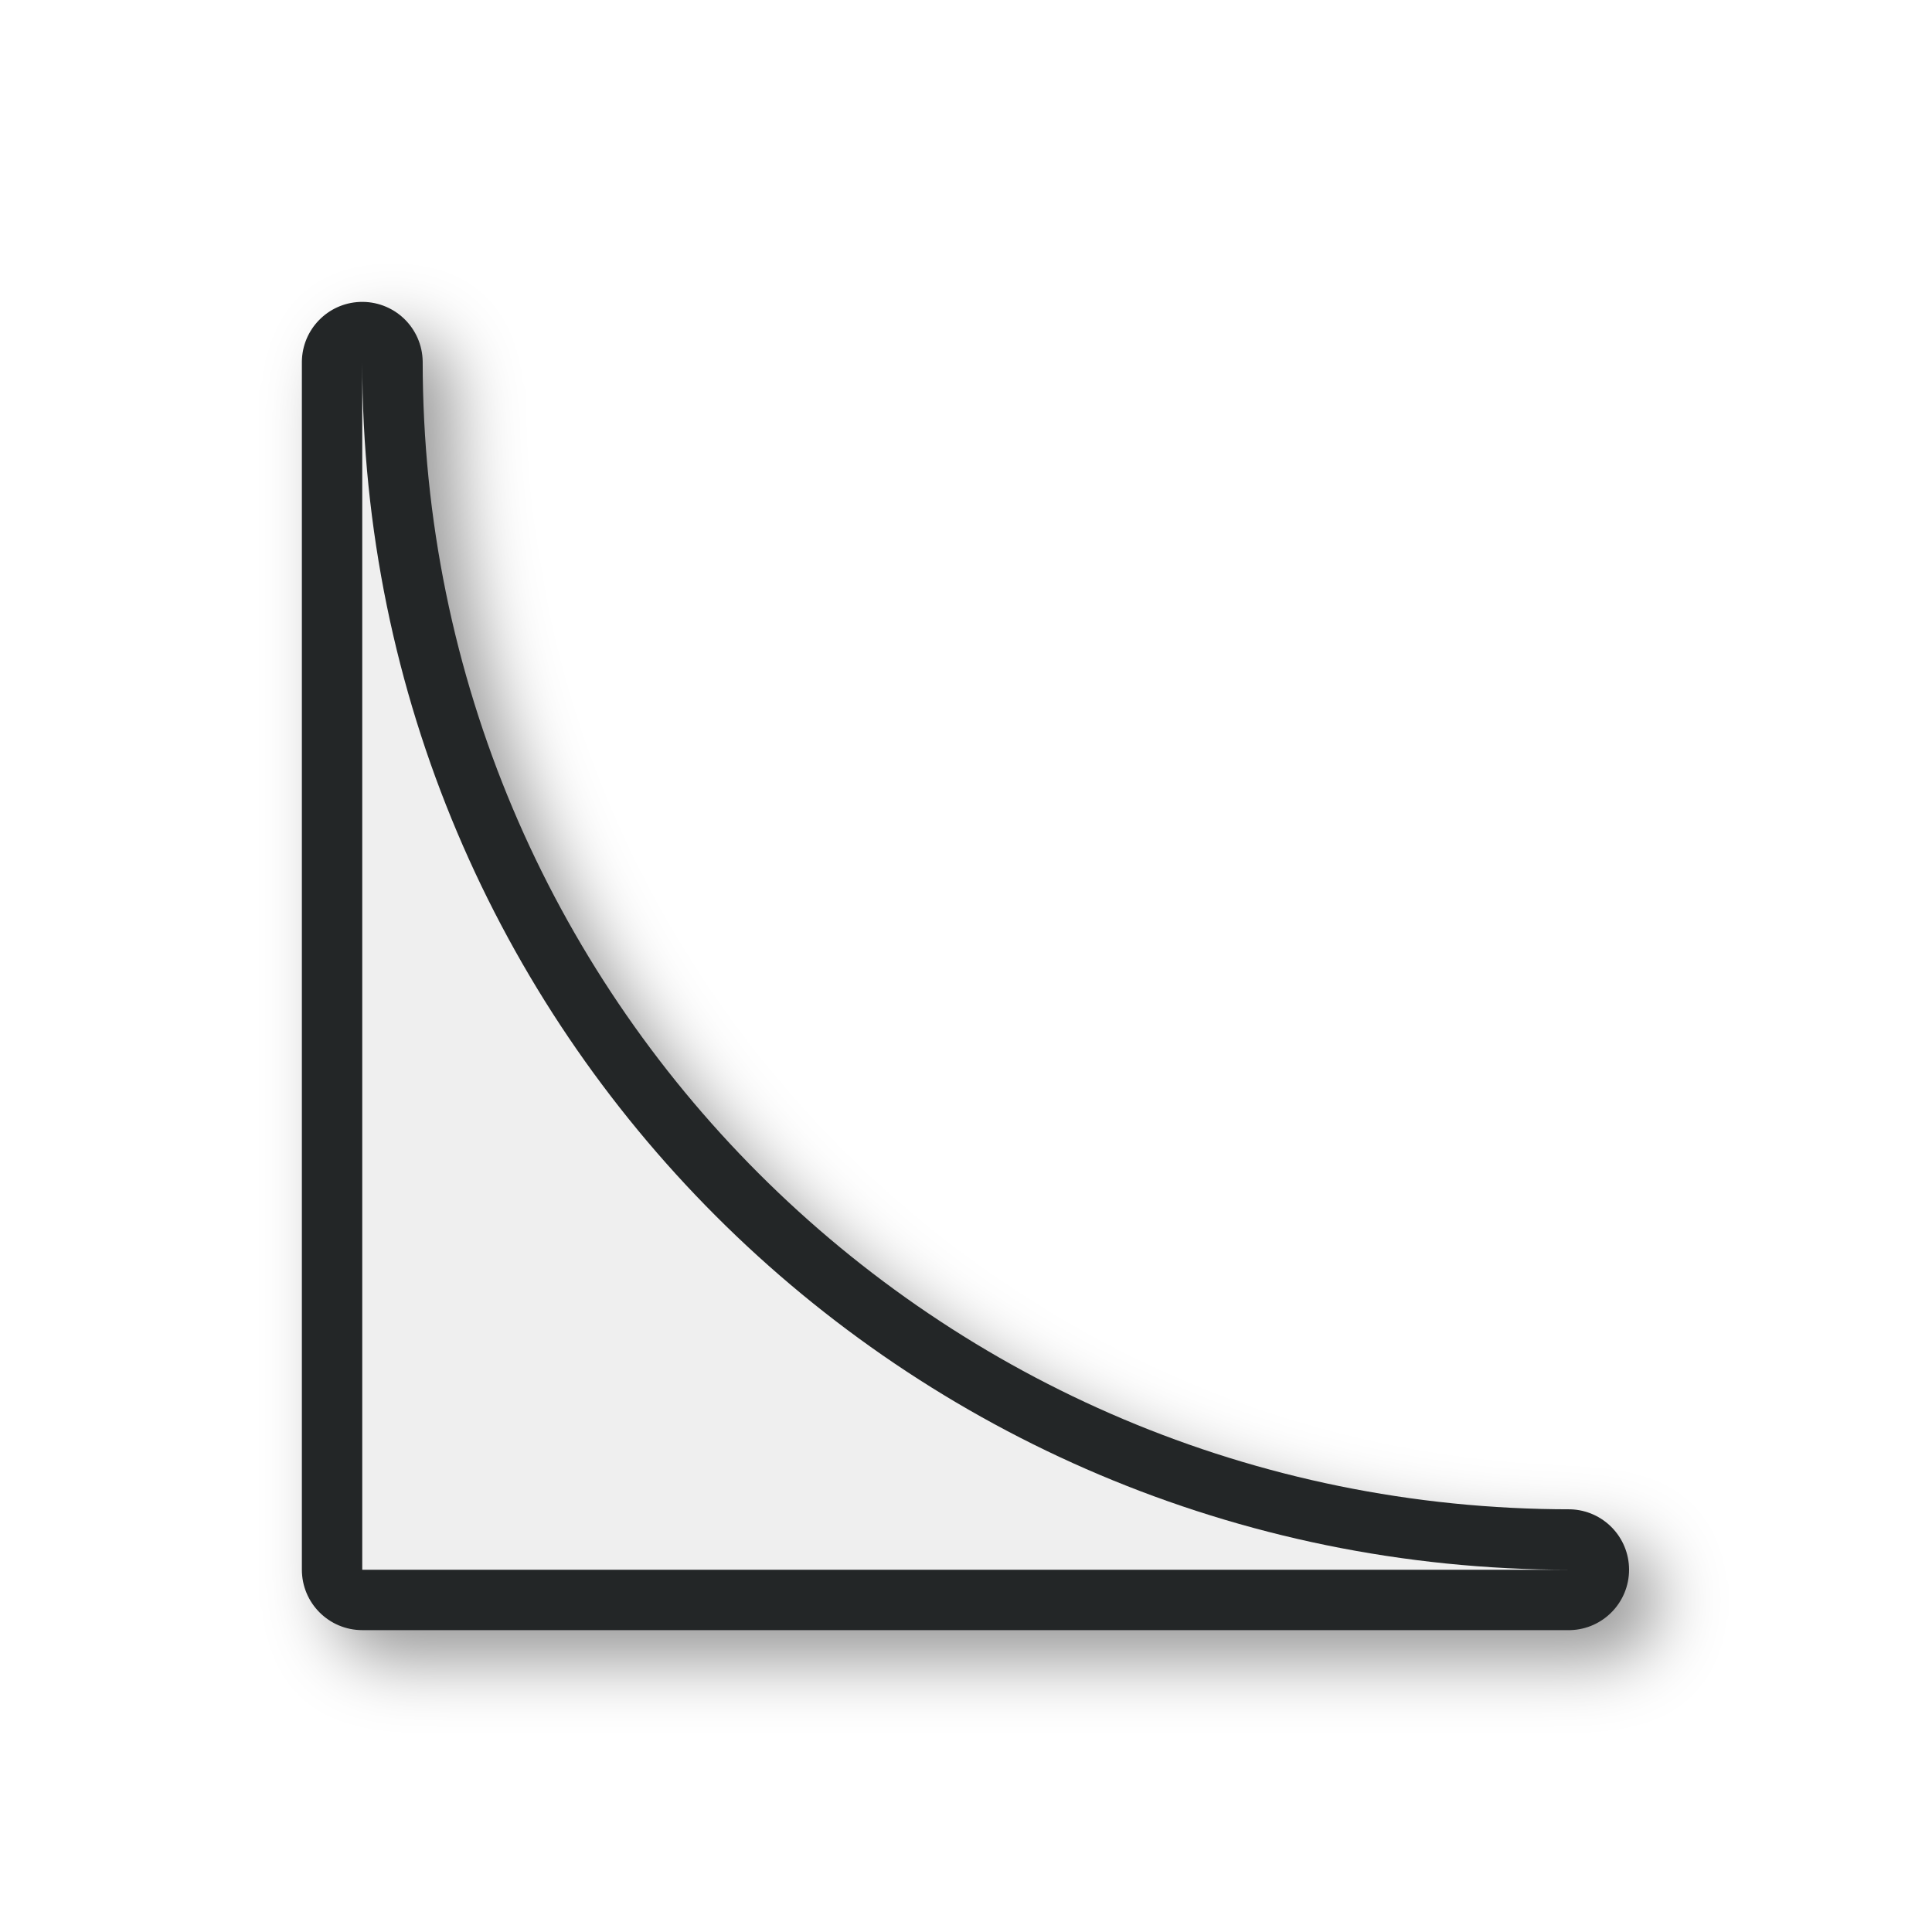
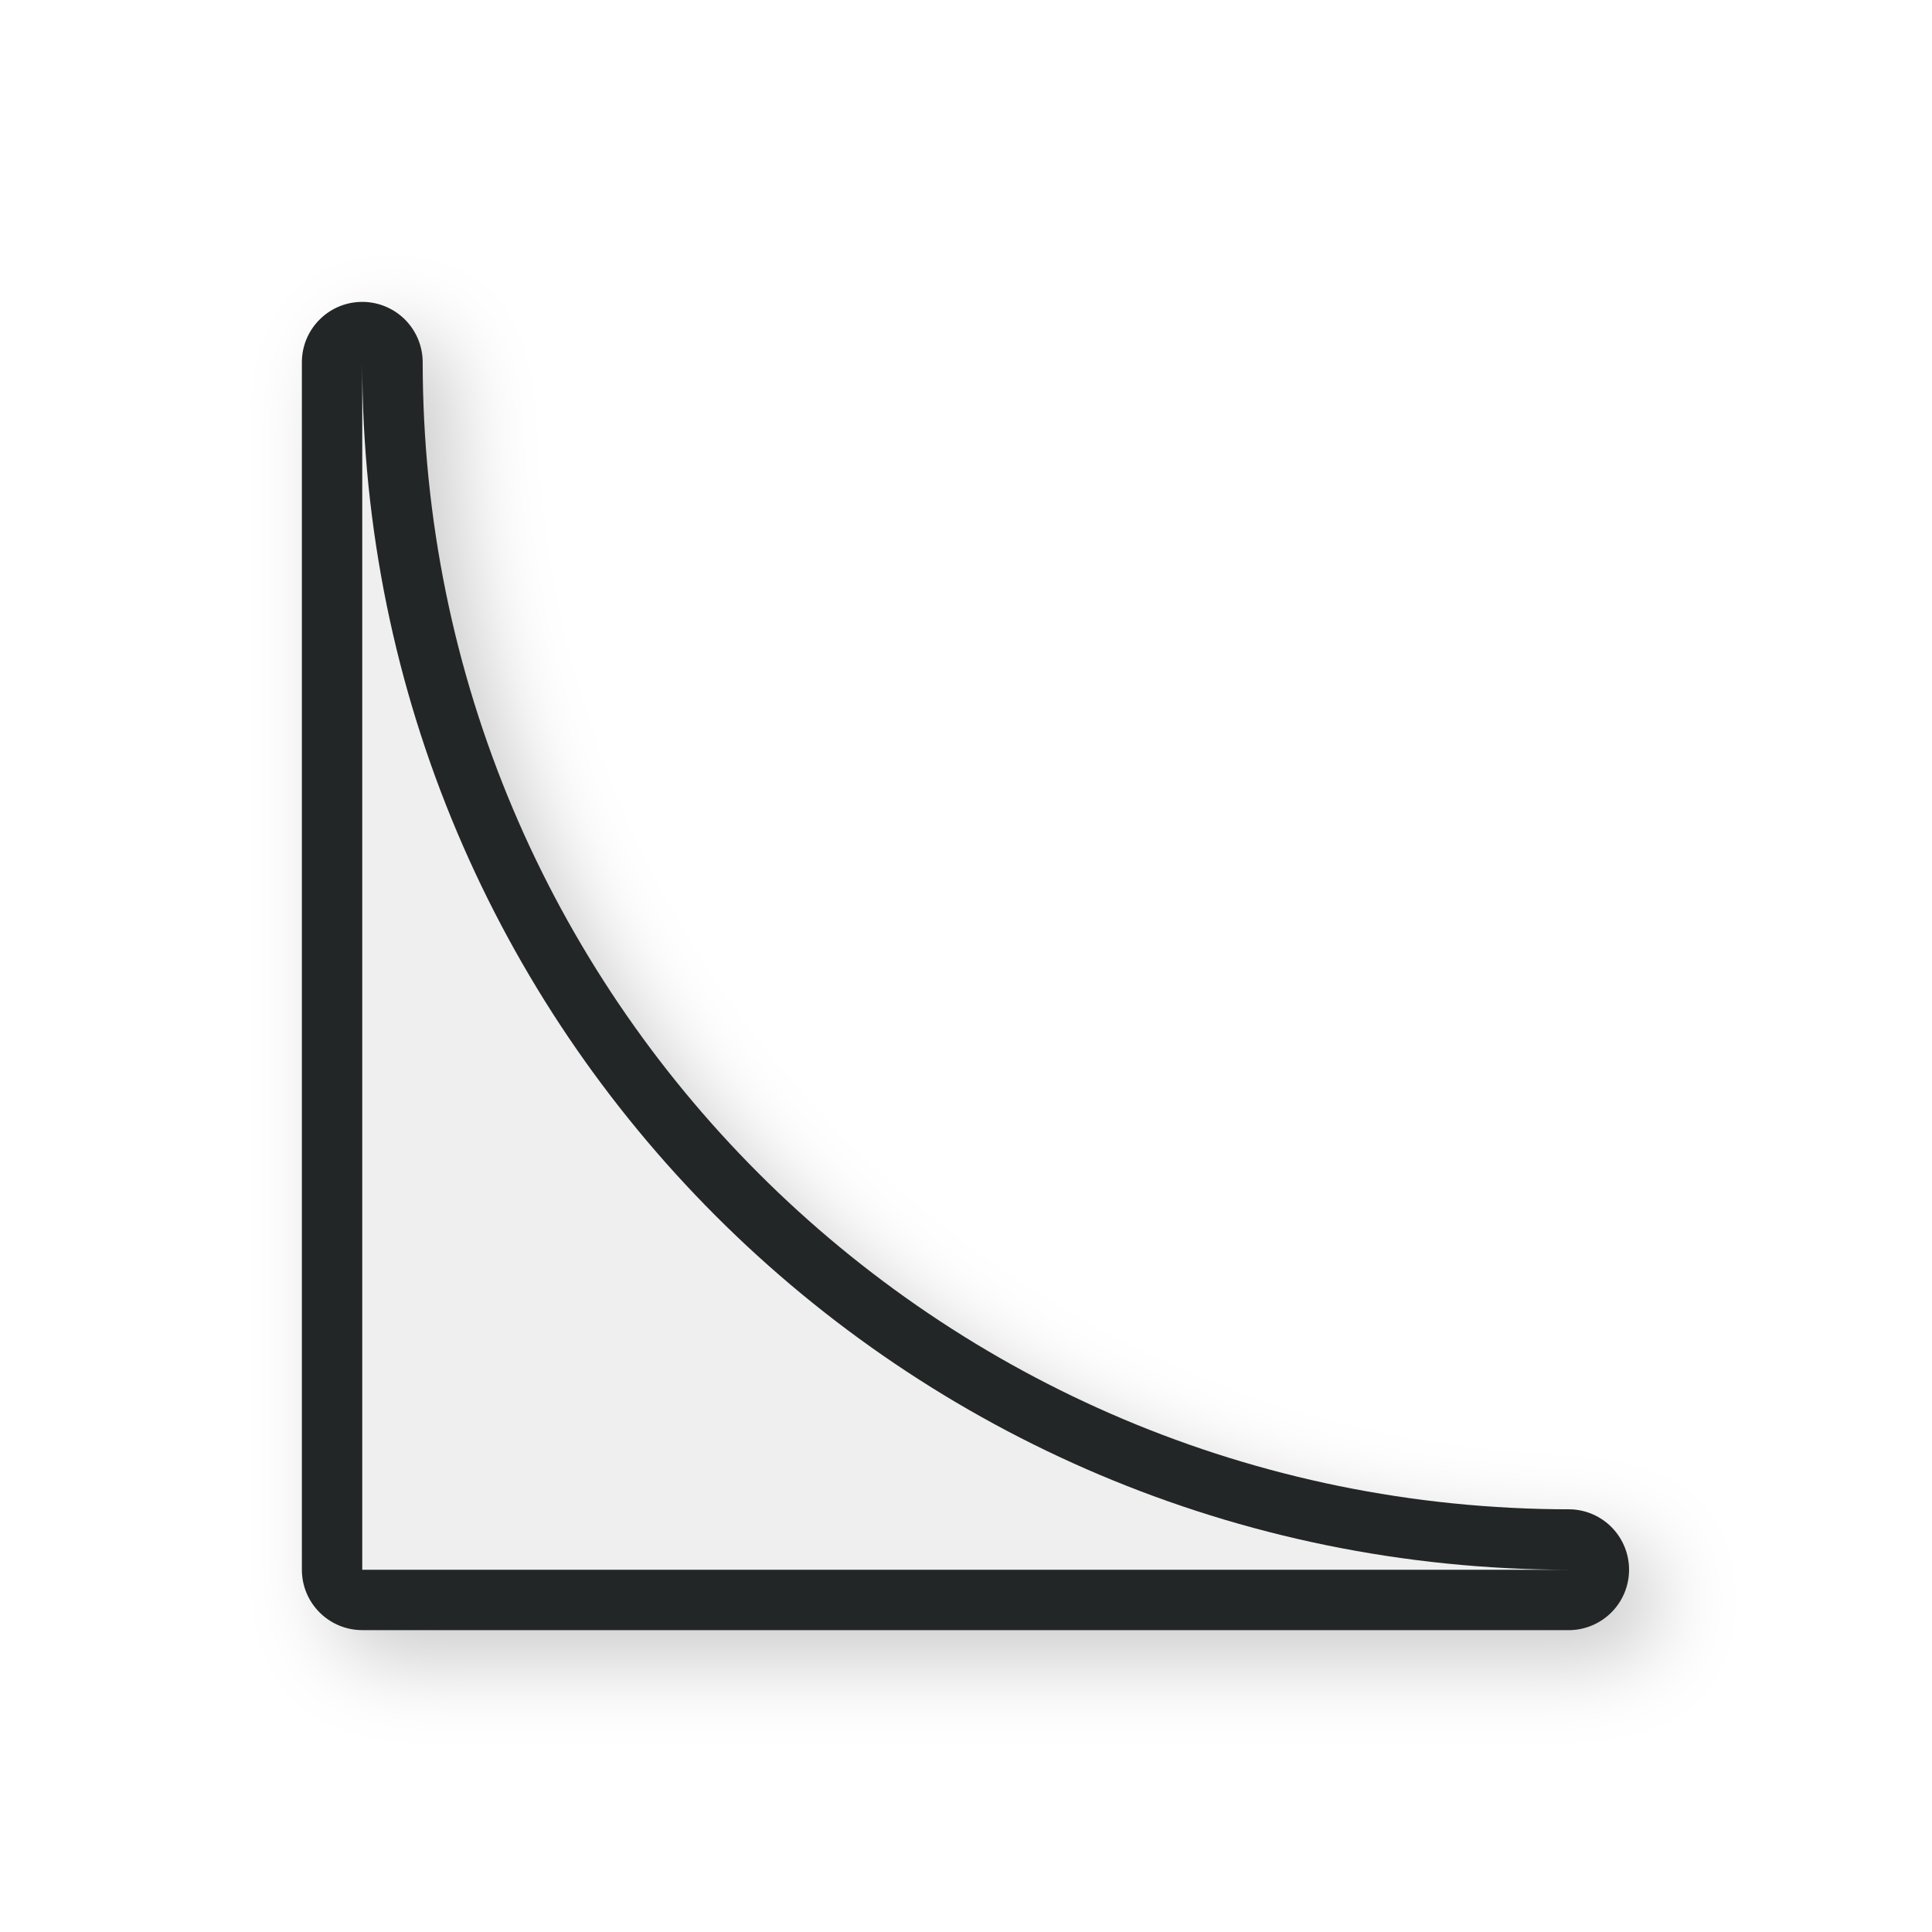
<svg xmlns="http://www.w3.org/2000/svg" id="svg5327" width="32" height="32" version="1.1">
  <defs id="defs5329">
    <filter id="filter835" style="color-interpolation-filters:sRGB" width="1.12" height="1.12" x="-.06" y="-.06">
      <feGaussianBlur id="feGaussianBlur837" stdDeviation=".55" />
    </filter>
+     <filter id="filter822" style="color-interpolation-filters:sRGB" width="1.144" height="1.144" x="-.07" y="-.07">
+       <feGaussianBlur id="feGaussianBlur824" stdDeviation=".66" />
+     </filter>
  </defs>
-   <path id="path817" style="color:#000000;font-style:normal;font-variant:normal;font-weight:normal;font-stretch:normal;font-size:medium;line-height:normal;font-family:sans-serif;font-variant-ligatures:normal;font-variant-position:normal;font-variant-caps:normal;font-variant-numeric:normal;font-variant-alternates:normal;font-feature-settings:normal;text-indent:0;text-align:start;text-decoration:none;text-decoration-line:none;text-decoration-style:solid;text-decoration-color:#000000;letter-spacing:normal;word-spacing:normal;text-transform:none;writing-mode:lr-tb;direction:ltr;text-orientation:mixed;dominant-baseline:auto;baseline-shift:baseline;text-anchor:start;white-space:normal;shape-padding:0;clip-rule:nonzero;display:inline;overflow:visible;visibility:visible;opacity:0.4;isolation:auto;mix-blend-mode:normal;color-interpolation:sRGB;color-interpolation-filters:linearRGB;solid-color:#000000;solid-opacity:1;vector-effect:none;fill:#000000;fill-opacity:1;fill-rule:nonzero;stroke:none;stroke-width:2.001;stroke-linecap:round;stroke-linejoin:round;stroke-miterlimit:4;stroke-dasharray:none;stroke-dashoffset:0;stroke-opacity:1;color-rendering:auto;image-rendering:auto;shape-rendering:auto;text-rendering:auto;enable-background:accumulate;filter:url(#filter835)" d="M 6.458,5.501 A 1.001,1.001 0 0 0 5.5,6.486 V 25.499 26.499 A 1.001,1.001 0 0 0 6.501,27.5 H 7.501 26.513 a 1.001,1.001 0 0 0 0,-2.001 C 16.001,25.499 7.501,16.998 7.501,6.486 A 1.001,1.001 0 0 0 6.458,5.501 Z" />
+   <path id="path817" style="color:#000000;font-style:normal;font-variant:normal;font-weight:normal;font-stretch:normal;font-size:medium;line-height:normal;font-family:sans-serif;font-variant-ligatures:normal;font-variant-position:normal;font-variant-caps:normal;font-variant-numeric:normal;font-variant-alternates:normal;font-feature-settings:normal;text-indent:0;text-align:start;text-decoration:none;text-decoration-line:none;text-decoration-style:solid;text-decoration-color:#000000;letter-spacing:normal;word-spacing:normal;text-transform:none;writing-mode:lr-tb;direction:ltr;text-orientation:mixed;dominant-baseline:auto;baseline-shift:baseline;text-anchor:start;white-space:normal;shape-padding:0;clip-rule:nonzero;display:inline;overflow:visible;visibility:visible;opacity:0.2;isolation:auto;mix-blend-mode:normal;color-interpolation:sRGB;color-interpolation-filters:linearRGB;solid-color:#000000;solid-opacity:1;vector-effect:none;fill:#000000;fill-opacity:1;fill-rule:nonzero;stroke:none;stroke-width:2.001;stroke-linecap:round;stroke-linejoin:round;stroke-miterlimit:4;stroke-dasharray:none;stroke-dashoffset:0;stroke-opacity:1;color-rendering:auto;image-rendering:auto;shape-rendering:auto;text-rendering:auto;enable-background:accumulate;filter:url(#filter822)" d="M 6.458,5.501 A 1.001,1.001 0 0 0 5.5,6.486 V 25.499 26.499 A 1.001,1.001 0 0 0 6.501,27.5 H 7.501 26.513 a 1.001,1.001 0 0 0 0,-2.001 C 16.001,25.499 7.501,16.998 7.501,6.486 A 1.001,1.001 0 0 0 6.458,5.501 Z" />
  <path id="path827" style="color:#000000;font-style:normal;font-variant:normal;font-weight:normal;font-stretch:normal;font-size:medium;line-height:normal;font-family:sans-serif;font-variant-ligatures:normal;font-variant-position:normal;font-variant-caps:normal;font-variant-numeric:normal;font-variant-alternates:normal;font-feature-settings:normal;text-indent:0;text-align:start;text-decoration:none;text-decoration-line:none;text-decoration-style:solid;text-decoration-color:#000000;letter-spacing:normal;word-spacing:normal;text-transform:none;writing-mode:lr-tb;direction:ltr;text-orientation:mixed;dominant-baseline:auto;baseline-shift:baseline;text-anchor:start;white-space:normal;shape-padding:0;clip-rule:nonzero;display:inline;overflow:visible;visibility:visible;opacity:1;isolation:auto;mix-blend-mode:normal;color-interpolation:sRGB;color-interpolation-filters:linearRGB;solid-color:#000000;solid-opacity:1;vector-effect:none;fill:#232627;fill-opacity:1;fill-rule:nonzero;stroke:none;stroke-width:2.001;stroke-linecap:round;stroke-linejoin:round;stroke-miterlimit:4;stroke-dasharray:none;stroke-dashoffset:0;stroke-opacity:1;color-rendering:auto;image-rendering:auto;shape-rendering:auto;text-rendering:auto;enable-background:accumulate" d="M 5.958,5.001 A 1.001,1.001 0 0 0 5,5.986 V 24.999 25.999 A 1.001,1.001 0 0 0 6.001,27 H 7.001 26.013 a 1.001,1.001 0 0 0 0,-2.001 C 15.501,24.999 7.001,16.498 7.001,5.986 A 1.001,1.001 0 0 0 5.958,5.001 Z" />
  <path id="rect840" style="opacity:1;fill:#efefef;fill-opacity:1;stroke:none;stroke-width:1.354;stroke-linecap:square;stroke-linejoin:bevel;stroke-miterlimit:4;stroke-dasharray:none;stroke-opacity:1" d="M 6 6 L 6 25 L 6 26 L 7 26 L 26 26 A 20 20 0 0 1 6 6 z" />
</svg>
